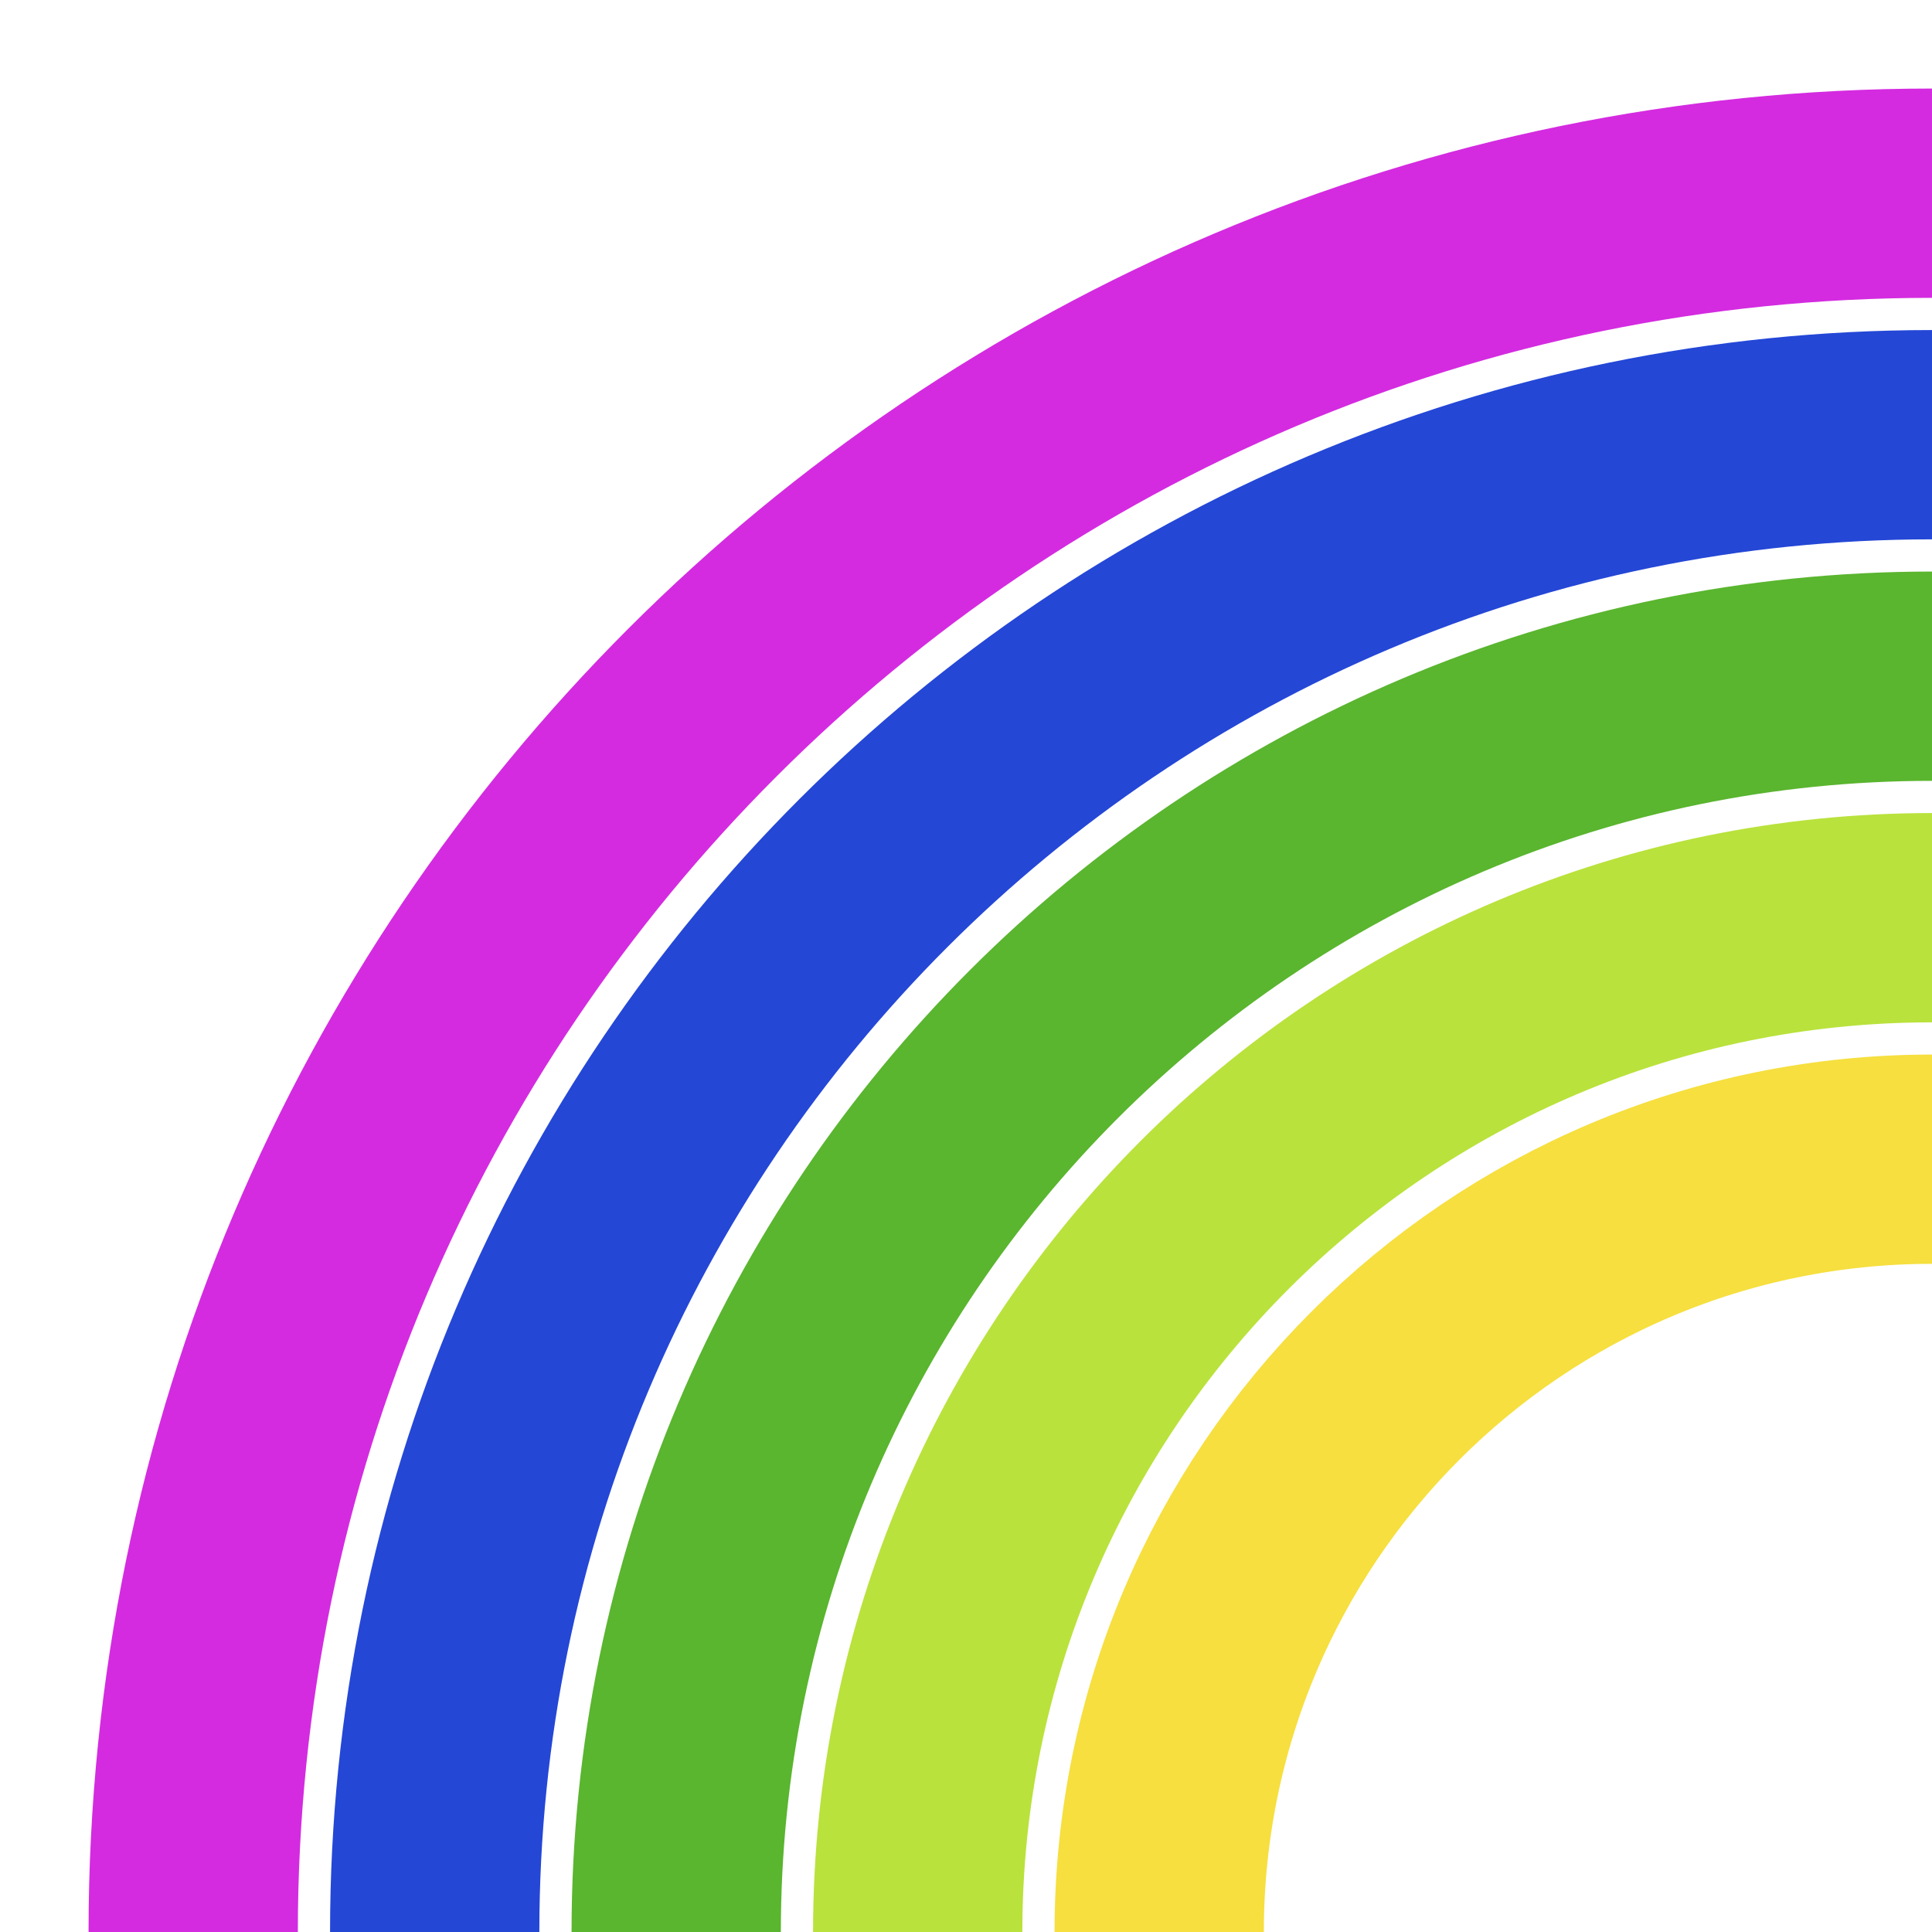
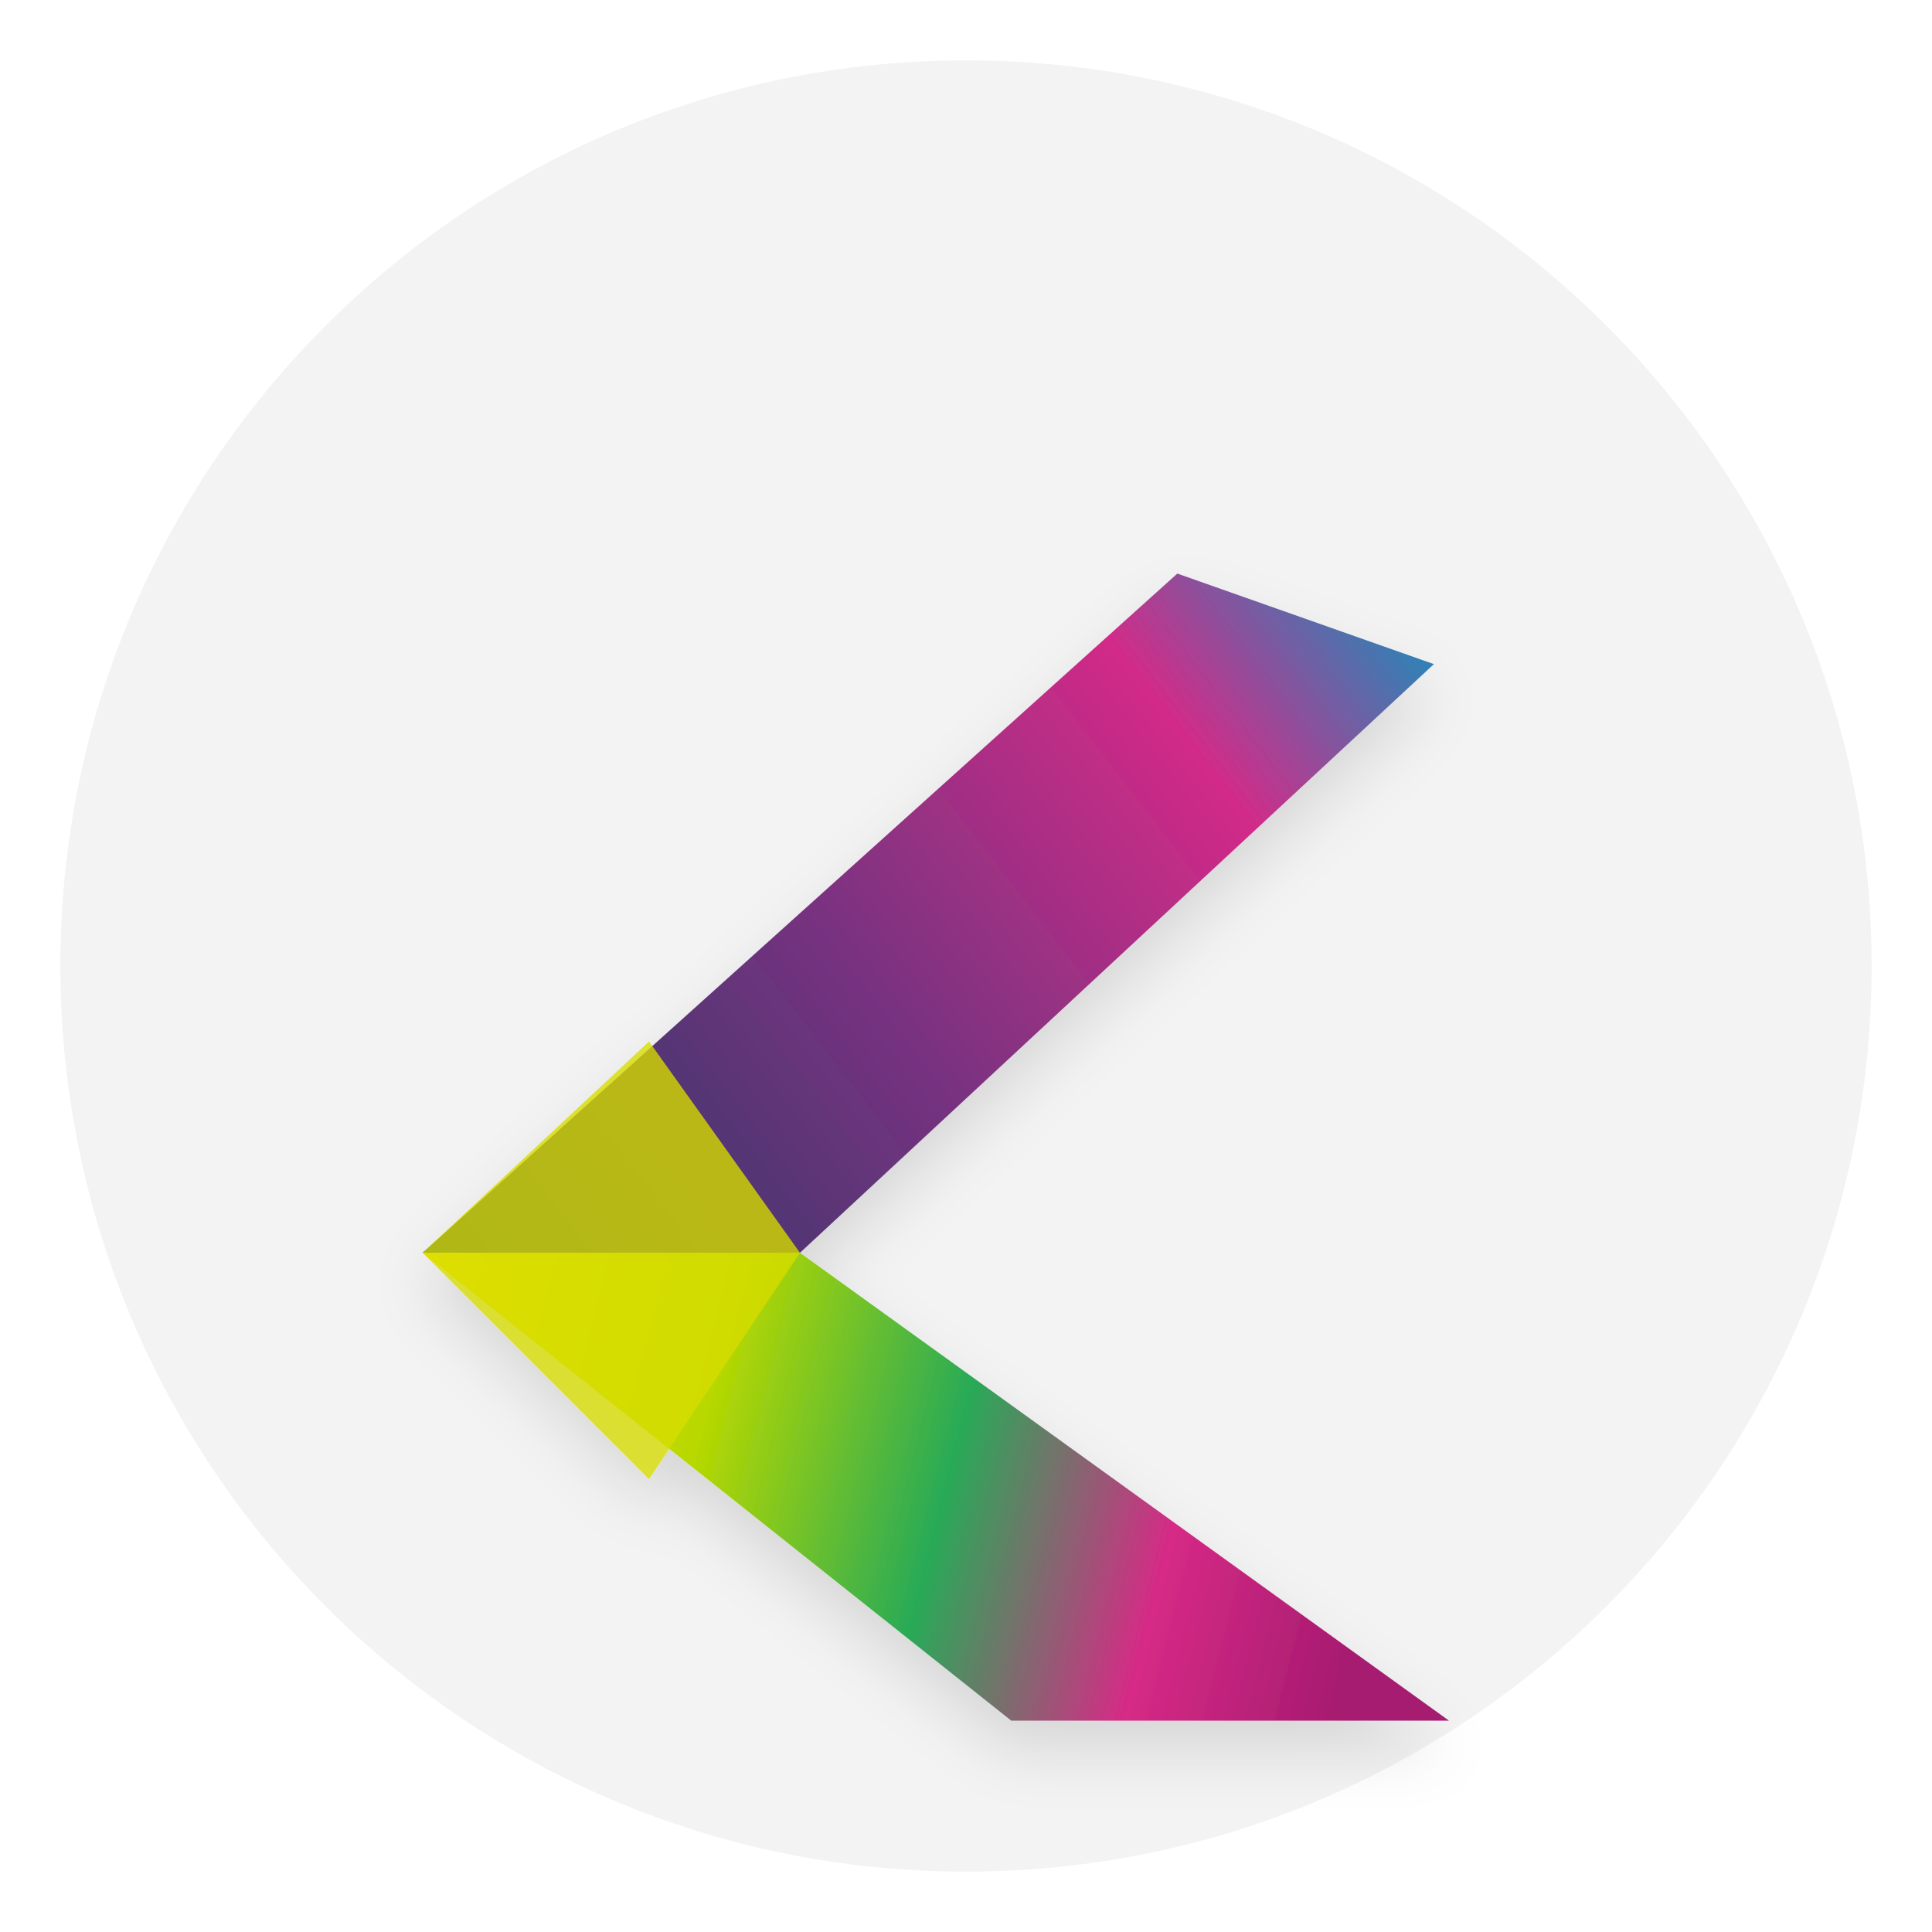
- <svg xmlns="http://www.w3.org/2000/svg" viewBox="0 0 120 120">
-   <g fill="none" stroke-width="13">
-     <path d="M12 120A108 108 0 0 1 120 12" stroke="#d42be0" />
-     <path d="M27 120A93 93 0 0 1 120 27" stroke="#2447d6" />
-     <path d="M42 120A78 78 0 0 1 120 42" stroke="#5ab52f" />
-     <path d="M57 120A63 63 0 0 1 120 57" stroke="#b9e23c" />
-     <path d="M72 120A48 48 0 0 1 120 72" stroke="#f6df3f" />
+ <svg xmlns="http://www.w3.org/2000/svg" viewBox="0 0 128 128" role="img" aria-label="Знак Курганово">
+   <defs>
+     <linearGradient id="top" x1="25" y1="86" x2="91" y2="35" gradientUnits="userSpaceOnUse">
+       <stop offset="0" stop-color="#183760" />
+       <stop offset=".46" stop-color="#773380" />
+       <stop offset=".78" stop-color="#d22b88" />
+       <stop offset="1" stop-color="#168fbd" />
+     </linearGradient>
+     <linearGradient id="bottom" x1="24" y1="88" x2="91" y2="105" gradientUnits="userSpaceOnUse">
+       <stop offset="0" stop-color="#ffe400" />
+       <stop offset=".34" stop-color="#b7d800" />
+       <stop offset=".58" stop-color="#28aa57" />
+       <stop offset=".8" stop-color="#d62a86" />
+       <stop offset="1" stop-color="#a51b6f" />
+     </linearGradient>
+     <filter id="soft" x="-20%" y="-20%" width="140%" height="140%">
+       <feDropShadow dx="0" dy="2" stdDeviation="2" flood-opacity=".12" />
+     </filter>
+   </defs>
+   <circle cx="64" cy="64" r="60" fill="#f3f3f3" />
+   <g filter="url(#soft)">
+     <path d="M28 83 78 38l17 6-42 39Z" fill="url(#top)" />
+     <path d="M28 83h25l43 31H67Z" fill="url(#bottom)" />
+     <path d="m28 83 15-14 10 14-10 15Z" fill="#d7dc00" opacity=".78" />
  </g>
</svg>
